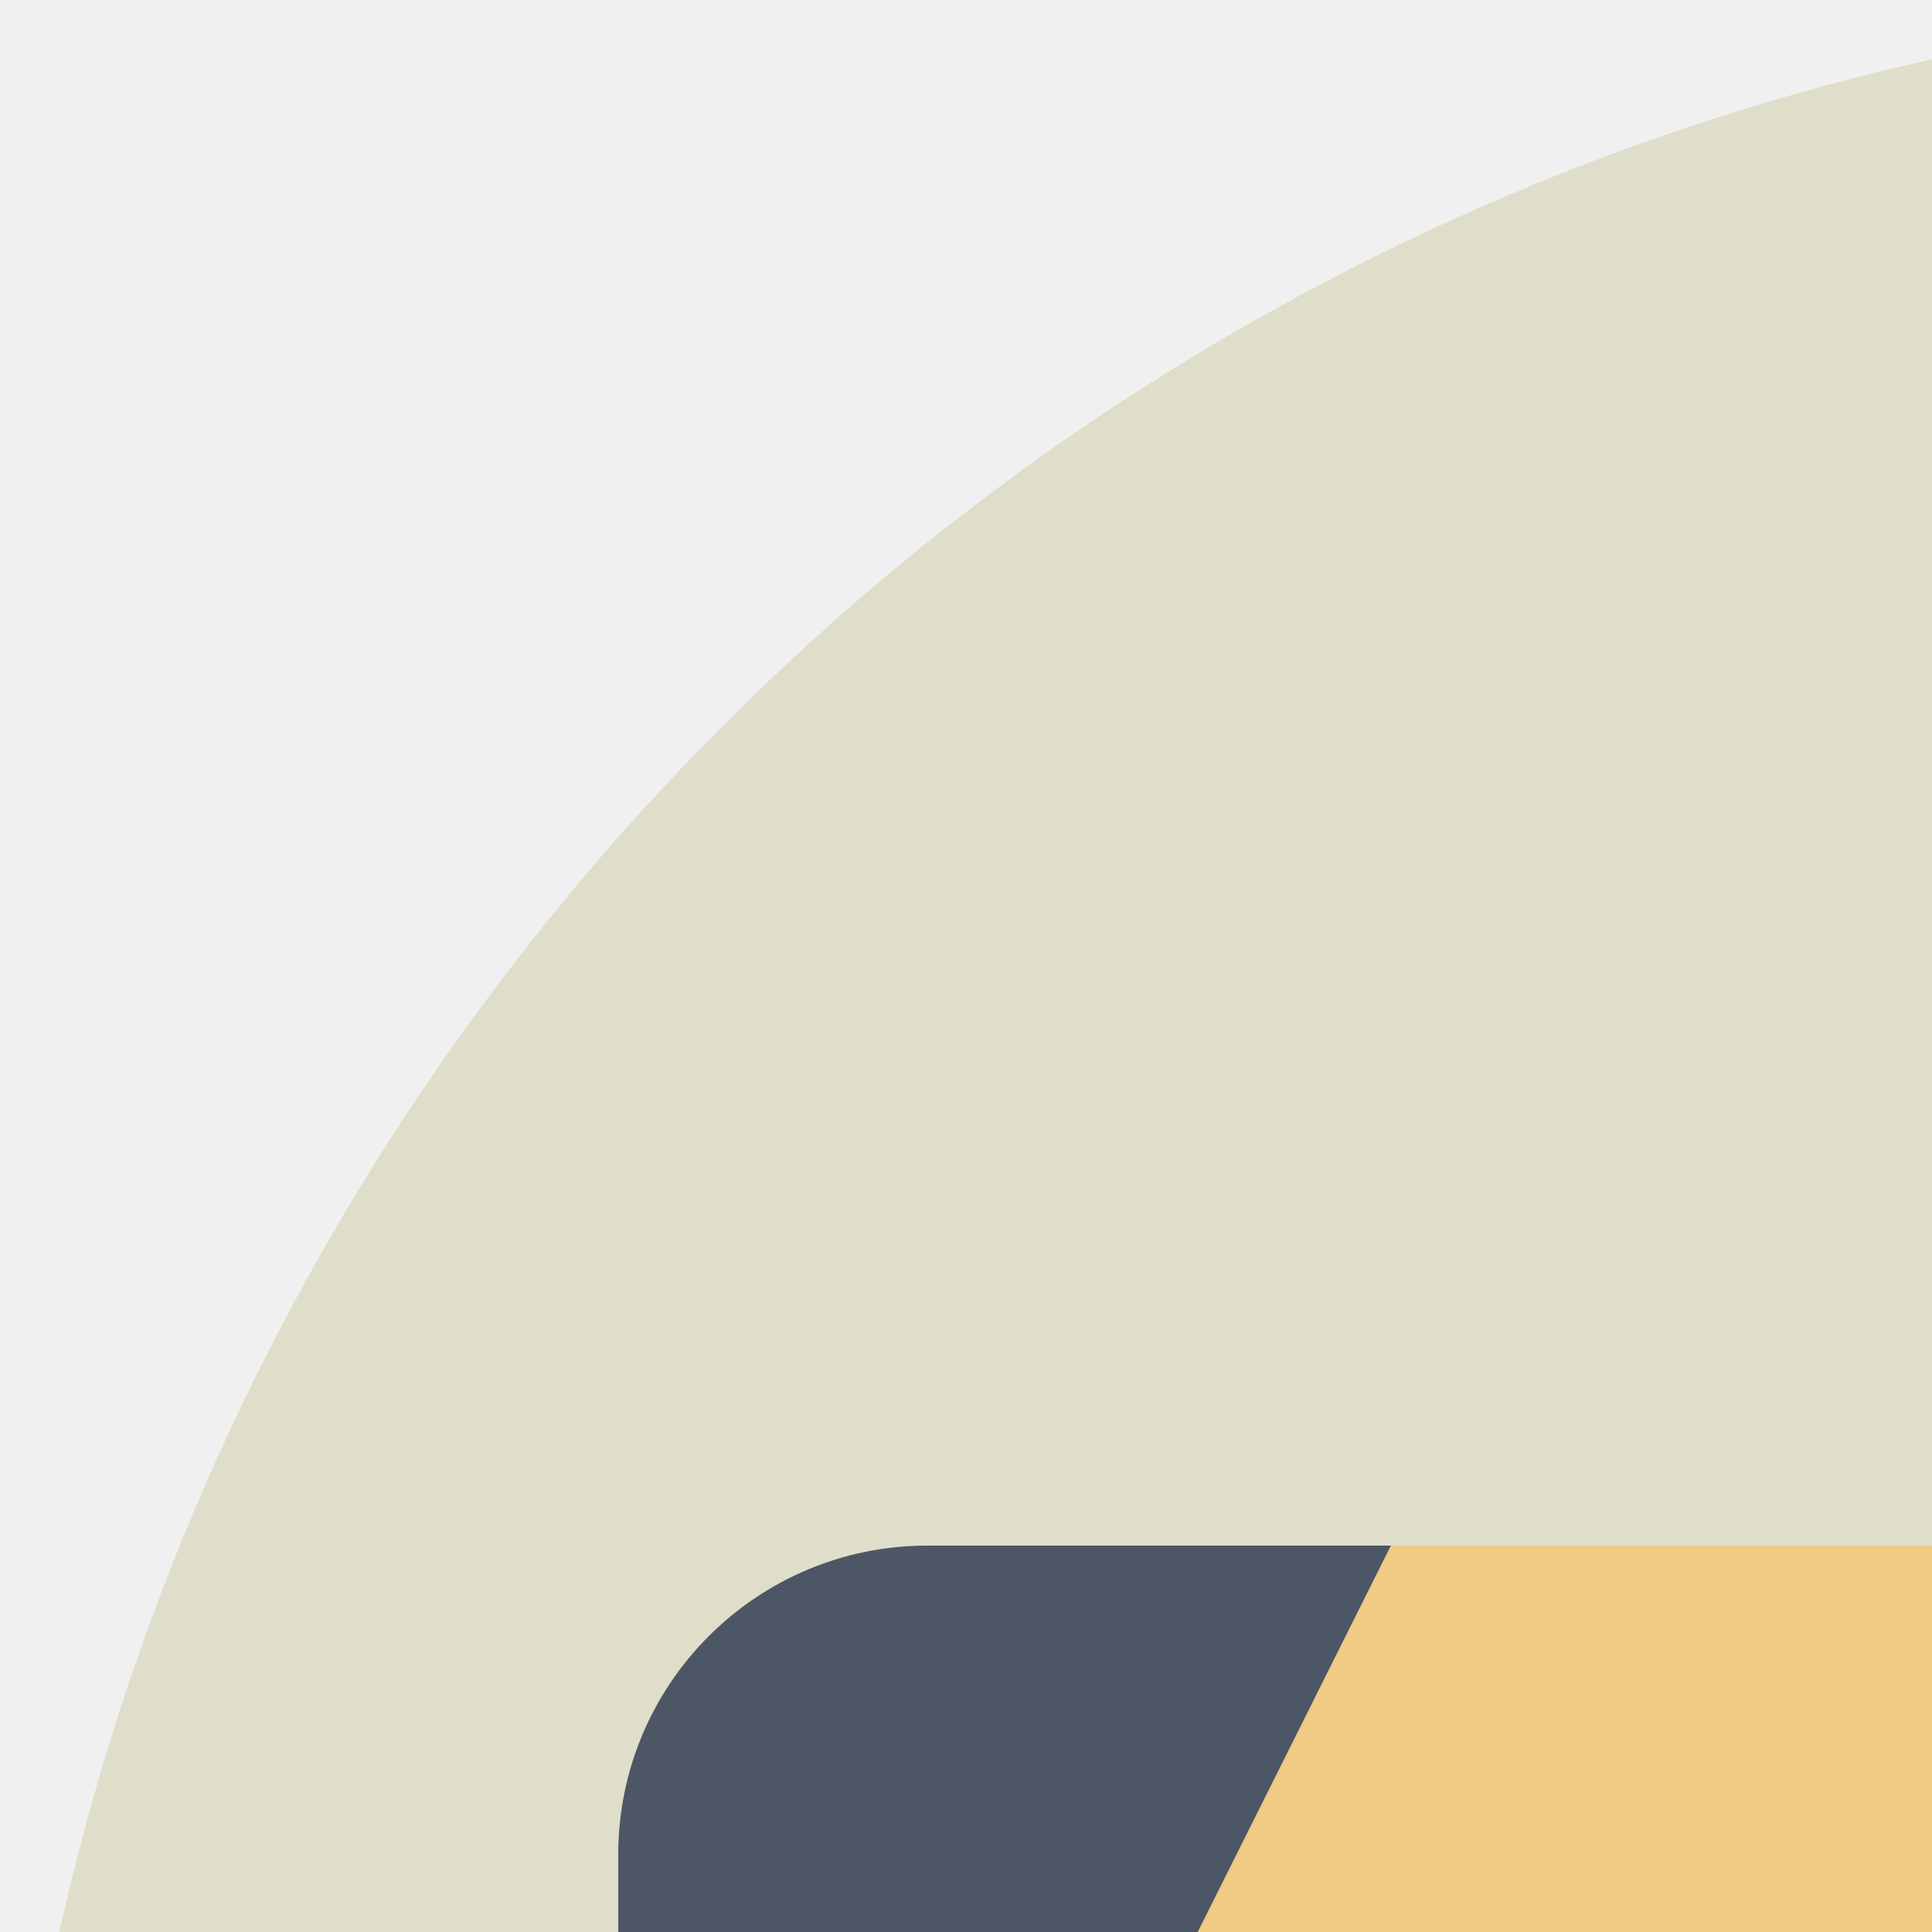
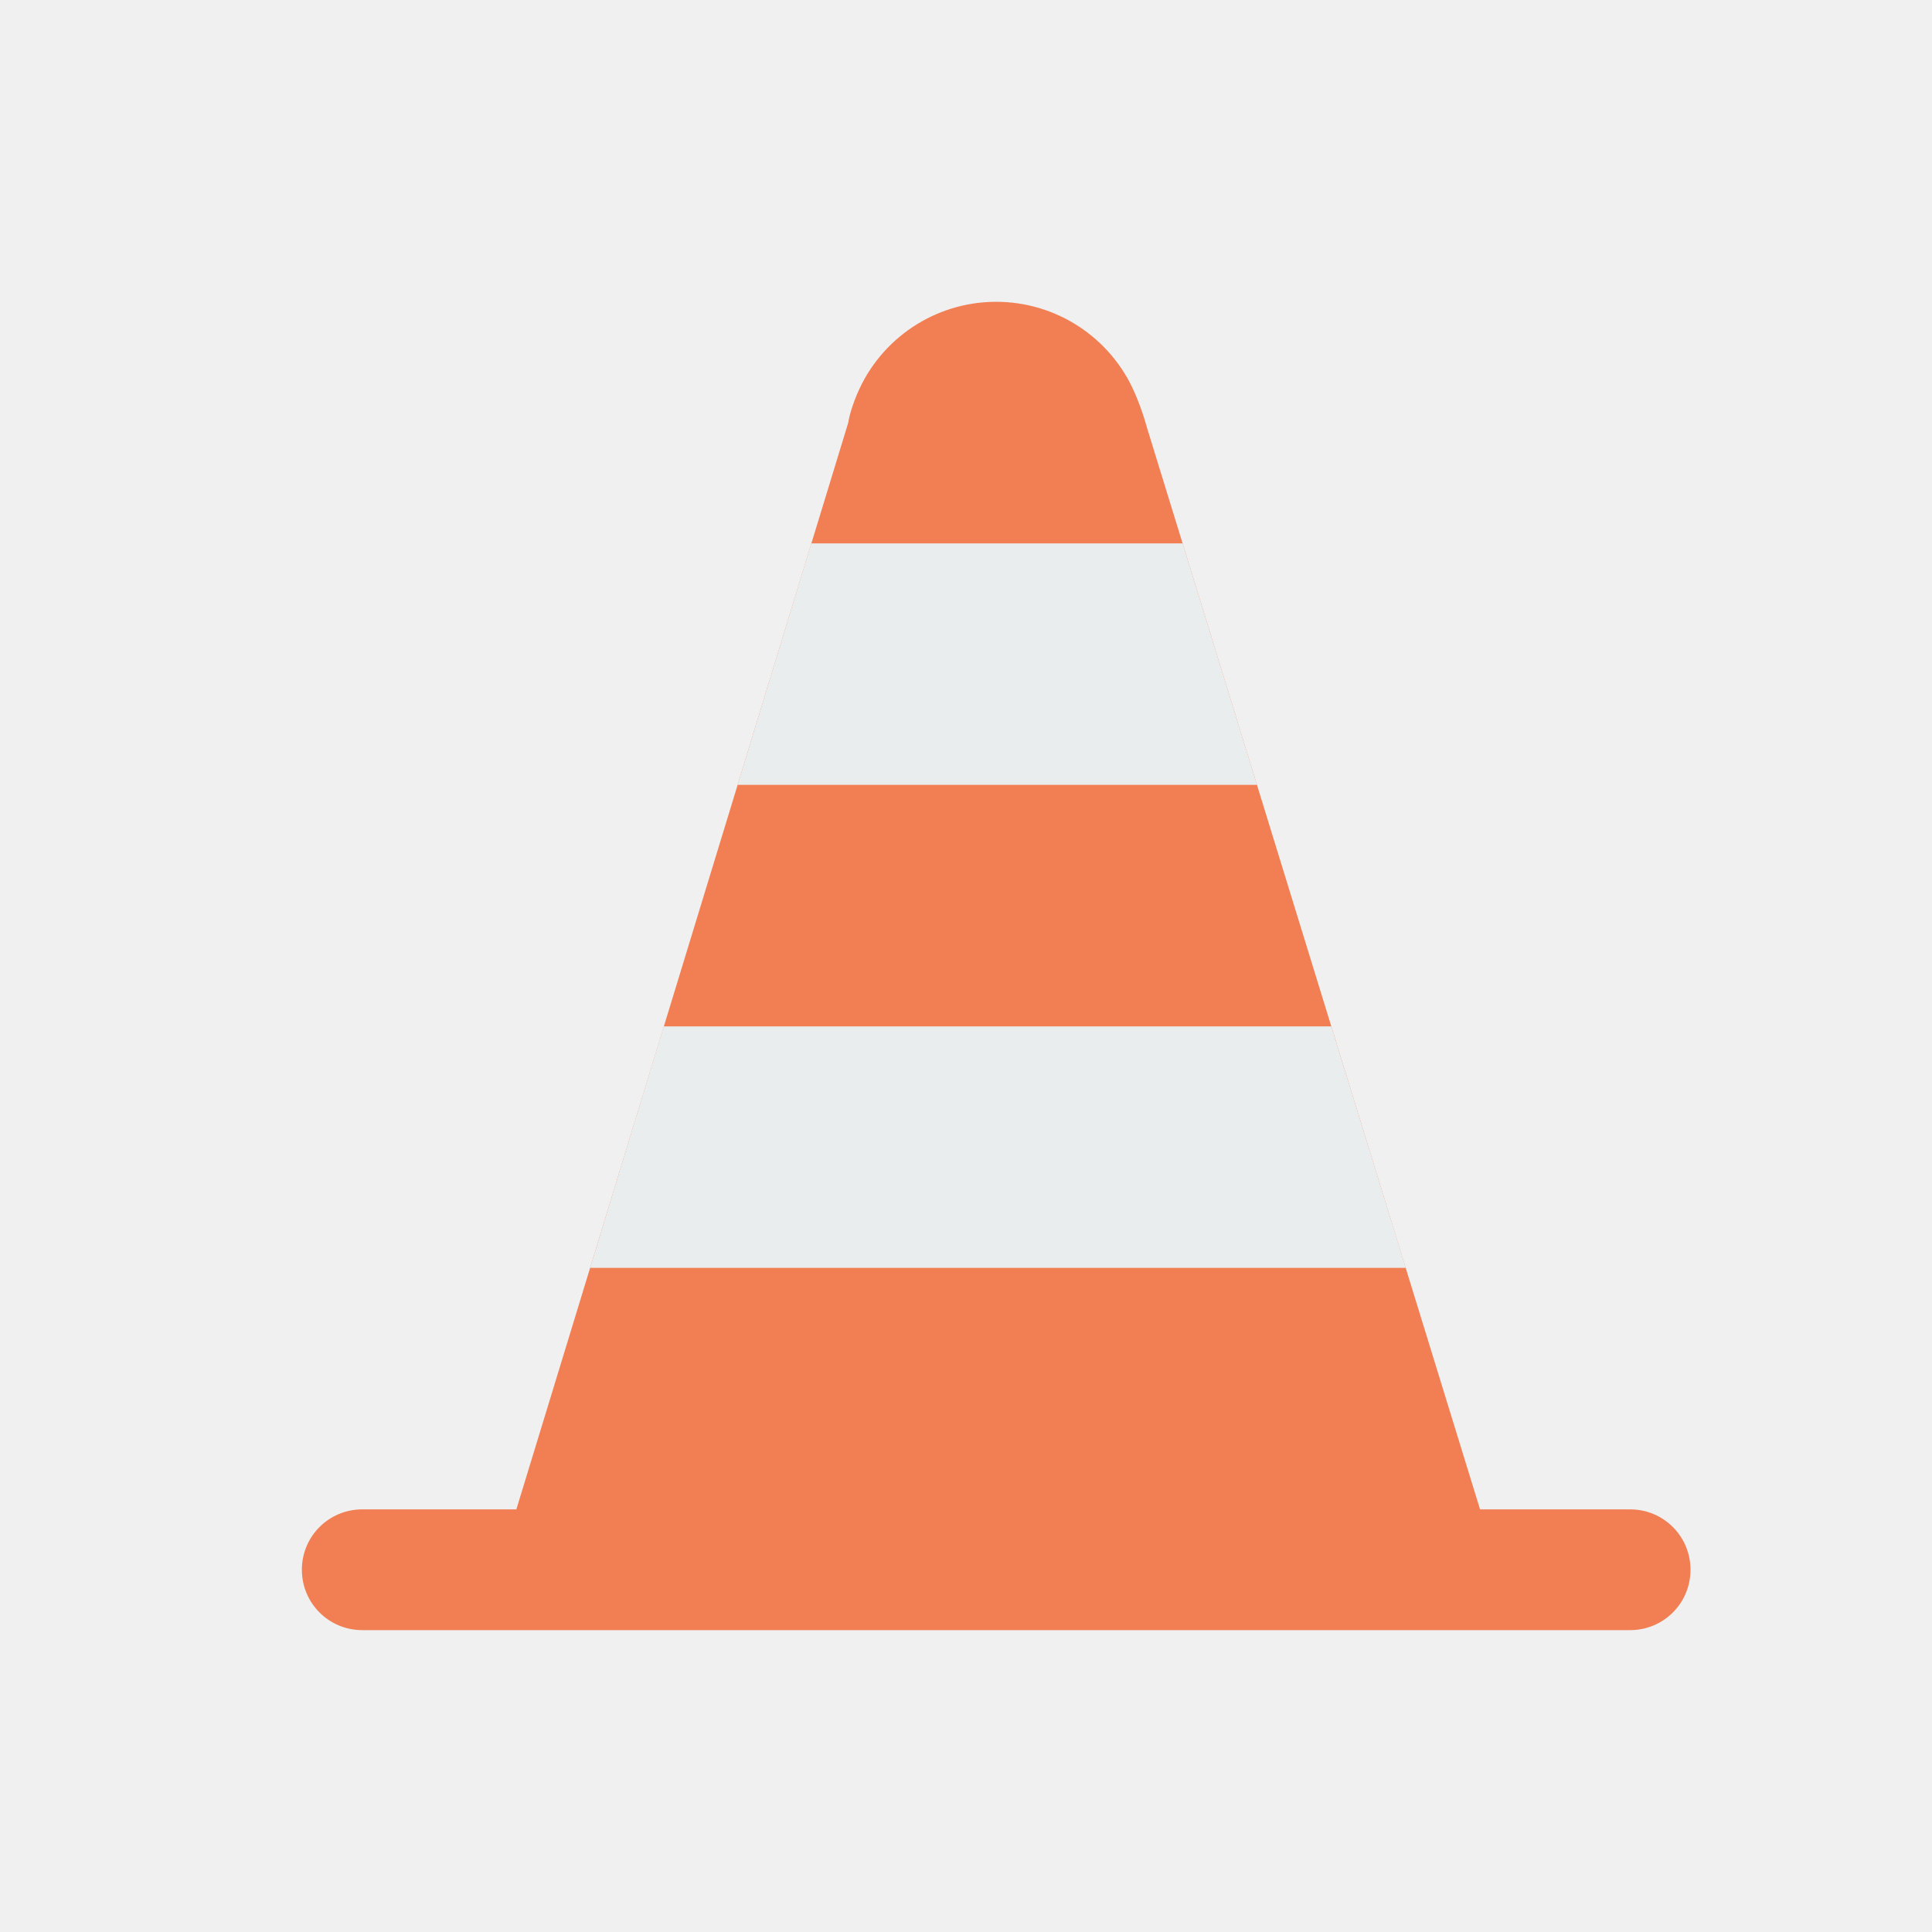
- <svg xmlns="http://www.w3.org/2000/svg" xmlns:xlink="http://www.w3.org/1999/xlink" width="25px" height="25px" id="blocker">
-   <defs>
-     <path id="a" d="M.06 64V.04H64V64z" />
-   </defs>
-   <g fill="none" fill-rule="evenodd">
-     <mask id="b" fill="#fff">
-       <use xlink:href="#a" />
-     </mask>
-     <path fill="#DEDECA" d="M64 32c0 17.673-14.327 32-32 32C14.327 64 0 49.673 0 32 0 14.327 14.327 0 32 0c17.673 0 32 14.327 32 32" mask="url(#b)" />
-     <path fill="#B3B2A4" d="M18 50a2 2 0 0 1-2-2v-6 4a2 2 0 1 0 4 0v2a2 2 0 0 1-2 2M46 50a2 2 0 0 1-2-2v-6 4a2 2 0 1 0 4 0v2a2 2 0 0 1-2 2" />
-     <path fill="#D5915B" d="M20 46a2 2 0 1 1-4 0v-8a2 2 0 1 1 4 0v8M48 46a2 2 0 1 1-4 0v-8a2 2 0 1 1 4 0v8" />
-     <path fill="#B3B2A4" d="M52 42h-4v-4a2 2 0 1 0-4 0v4H20v-4a2 2 0 1 0-4 0v4h-4a3.978 3.978 0 0 1-3.193-1.614A3.963 3.963 0 0 1 8 38V26a4 4 0 0 1 4-4h40c1.311 0 2.464.639 3.193 1.614.5.667.807 1.488.807 2.386v12a4 4 0 0 1-4 4" />
-     <path fill="#AE7A51" d="M20 42h-4v-4a2 2 0 1 1 4 0v4M48 42h-4v-4a2 2 0 1 1 4 0v4" />
-     <path fill="#4C5665" d="M12 20a4 4 0 0 0-4 4v12c0 .898.307 1.719.807 2.386L18 20h-6M30 20 20 40h14l10-20H30" />
-     <path fill="#F0CB83" d="M18 20 8.807 38.386A3.978 3.978 0 0 0 12 40h8l10-20H18" />
-     <path fill="#4C5665" d="M46 40h6a4 4 0 0 0 4-4V24c0-.898-.307-1.719-.807-2.386L46 40" />
-     <path fill="#F0CB83" d="M52 20h-8L34 40h12l9.193-18.386A3.978 3.978 0 0 0 52 20" />
-   </g>
+ <svg xmlns="http://www.w3.org/2000/svg" width="32" height="32" id="road">
+   <path fill="#f17f53" d="M6 25h21c.554 0 1 .446 1 1s-.446 1-1 1H6c-.554 0-1-.446-1-1s.446-1 1-1z" />
+   <path fill="#f17f53" d="M24.535 25.067 19 7.092s-.074-.286-.209-.593a2.5 2.5 0 0 0-4.593.024c-.127.3-.148.477-.148.477L8.532 25.067" />
+   <path fill="#e9eded" fill-rule="evenodd" d="m13.438 9-1.221 4h8.603l-1.232-4h-6.15zm-2.444 8-1.22 4h13.51l-1.233-4H10.994z" />
</svg>
